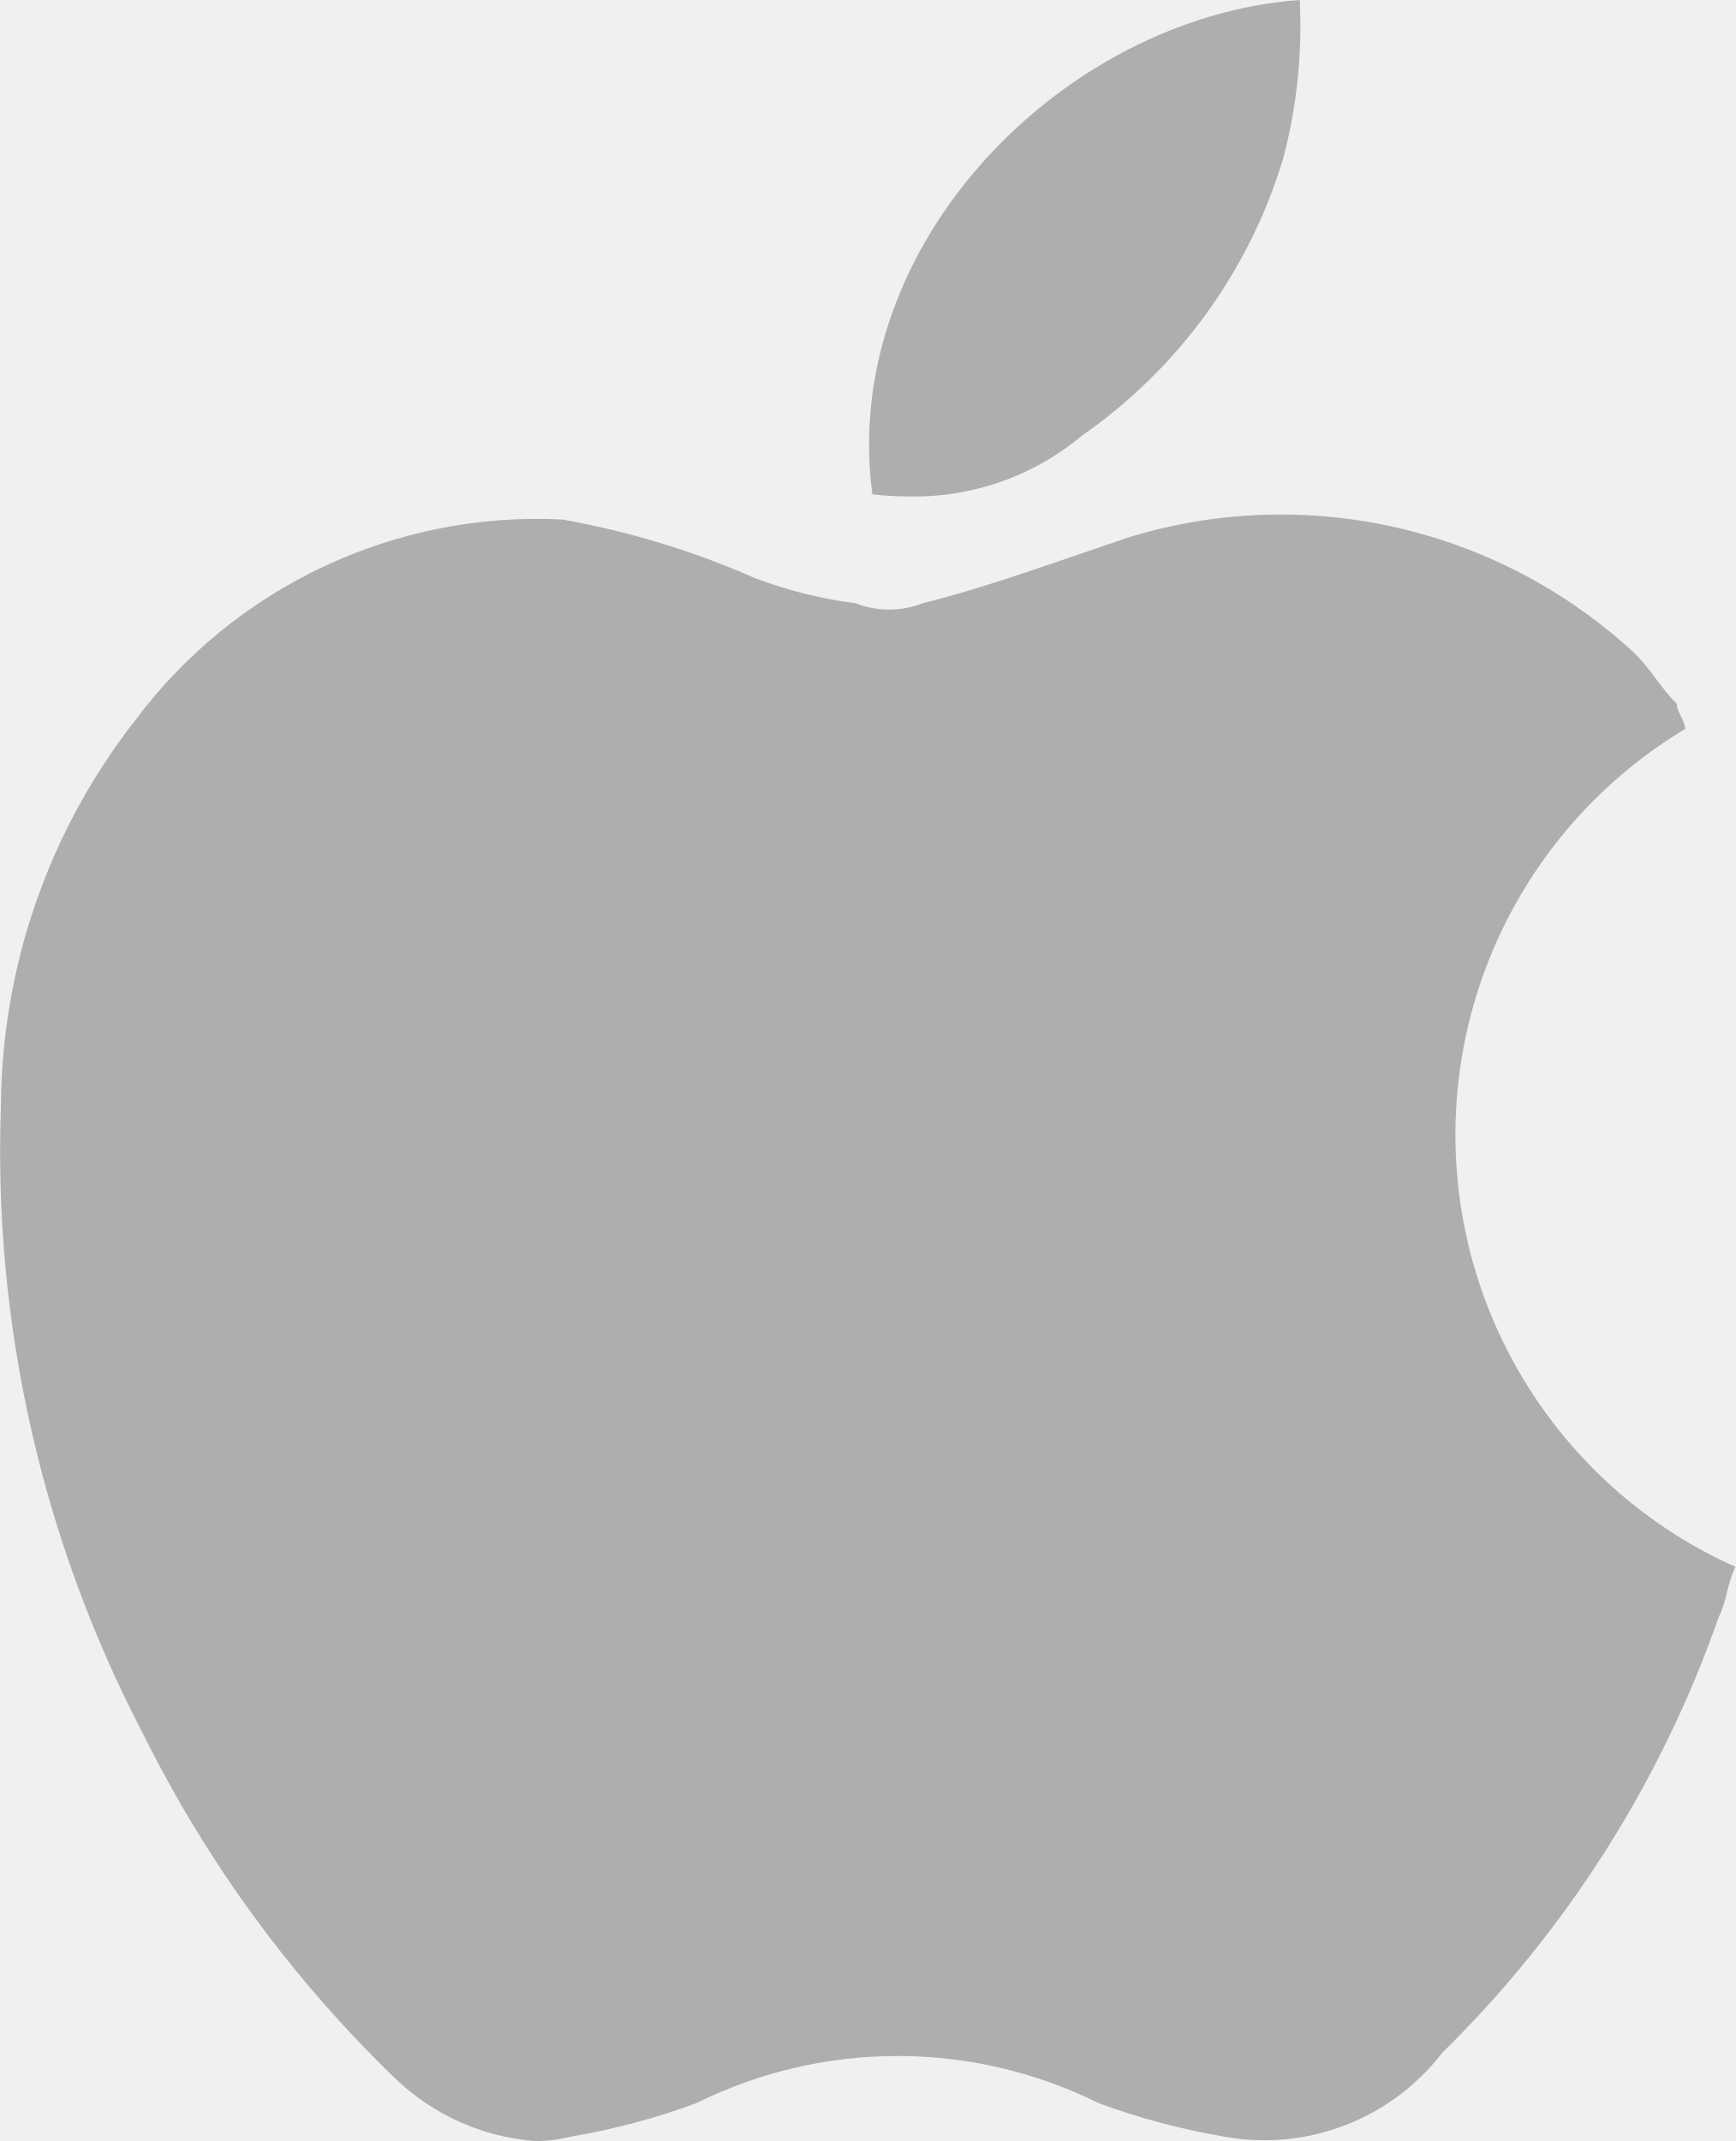
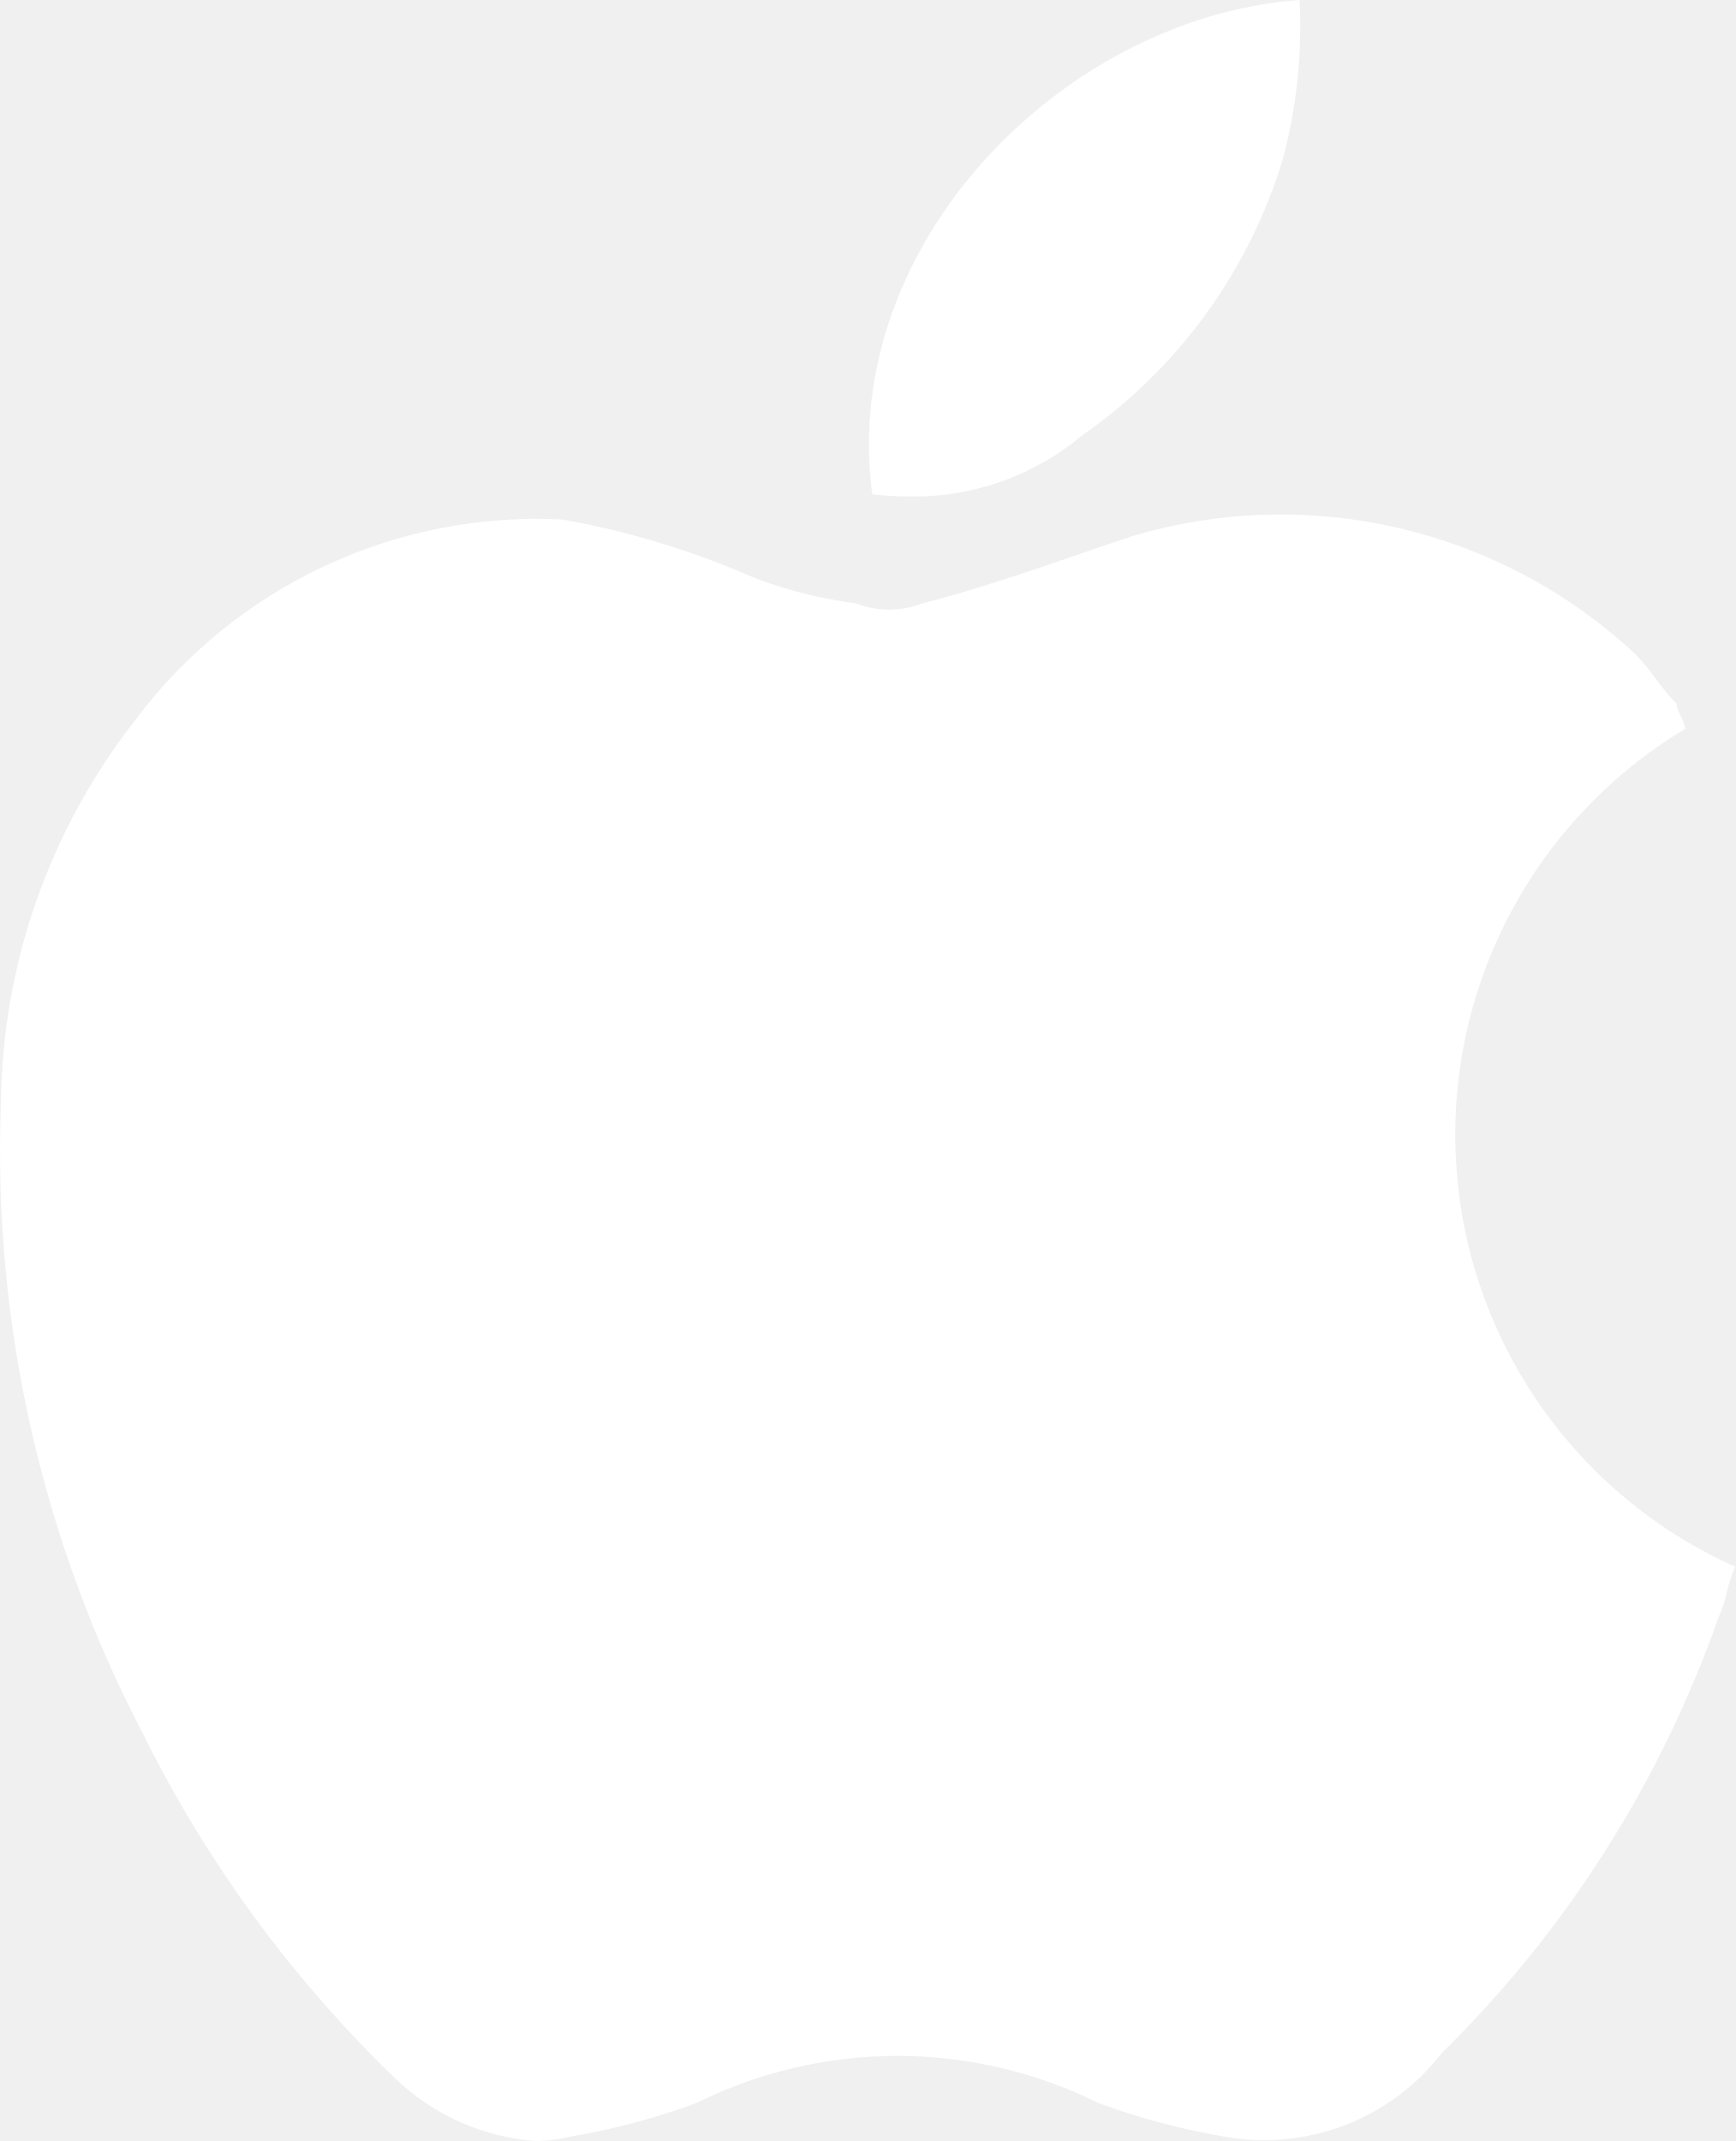
- <svg xmlns="http://www.w3.org/2000/svg" viewBox="0 0 20.711 25.552">
+ <svg xmlns="http://www.w3.org/2000/svg" viewBox="0 0 20.71 25.553">
  <defs>
    <style>
      .cls-1 {
-         fill: #aeaeae;
+         fill: #fff;
      }
    </style>
  </defs>
-   <path id="mac" class="cls-1" d="M4.711,24.8a14.94,14.94,0,0,1-3-4.1,15.02,15.02,0,0,1-1.7-7.5,7.544,7.544,0,0,1,1.6-4.6,5.988,5.988,0,0,1,5.1-2.4,10.071,10.071,0,0,1,2.3.7,5.276,5.276,0,0,0,1.2.3,1.1,1.1,0,0,0,.8,0c.8-.2,1.6-.5,2.5-.8a6.208,6.208,0,0,1,6,1.4c.2.2.3.4.5.6,0,.1.1.2.1.3a5.649,5.649,0,0,0,.6,10c-.1.2-.1.4-.2.6a13.57,13.57,0,0,1-3.3,5.2,2.678,2.678,0,0,1-2.6,1,8.36,8.36,0,0,1-1.5-.4,5.4,5.4,0,0,0-4.8,0,8.321,8.321,0,0,1-1.5.4,1.73,1.73,0,0,1-.423.053A2.708,2.708,0,0,1,4.711,24.8Zm5.7-18.9c-.4-3,2.3-5.7,5.1-5.9a6.159,6.159,0,0,1-.2,1.9,6.214,6.214,0,0,1-2.4,3.3,3.12,3.12,0,0,1-2.064.725A3.957,3.957,0,0,1,10.41,5.9Z" />
+   <path id="mac" class="cls-1" d="M4.711,24.8a14.94,14.94,0,0,1-3-4.1,15.02,15.02,0,0,1-1.7-7.5,7.544,7.544,0,0,1,1.6-4.6,5.988,5.988,0,0,1,5.1-2.4,10.071,10.071,0,0,1,2.3.7,5.276,5.276,0,0,0,1.2.3,1.1,1.1,0,0,0,.8,0c.8-.2,1.6-.5,2.5-.8a6.208,6.208,0,0,1,6,1.4c.2.2.3.4.5.6,0,.1.1.2.1.3a5.649,5.649,0,0,0,.6,10c-.1.2-.1.4-.2.6a13.57,13.57,0,0,1-3.3,5.2,2.678,2.678,0,0,1-2.6,1,8.36,8.36,0,0,1-1.5-.4,5.4,5.4,0,0,0-4.8,0,8.321,8.321,0,0,1-1.5.4,1.73,1.73,0,0,1-.423.053A2.708,2.708,0,0,1,4.711,24.8Zm5.7-18.9c-.4-3,2.3-5.7,5.1-5.9a6.159,6.159,0,0,1-.2,1.9,6.214,6.214,0,0,1-2.4,3.3,3.12,3.12,0,0,1-2.064.725A3.957,3.957,0,0,1,10.41,5.9Z" transform="translate(-0.001)" />
</svg>
